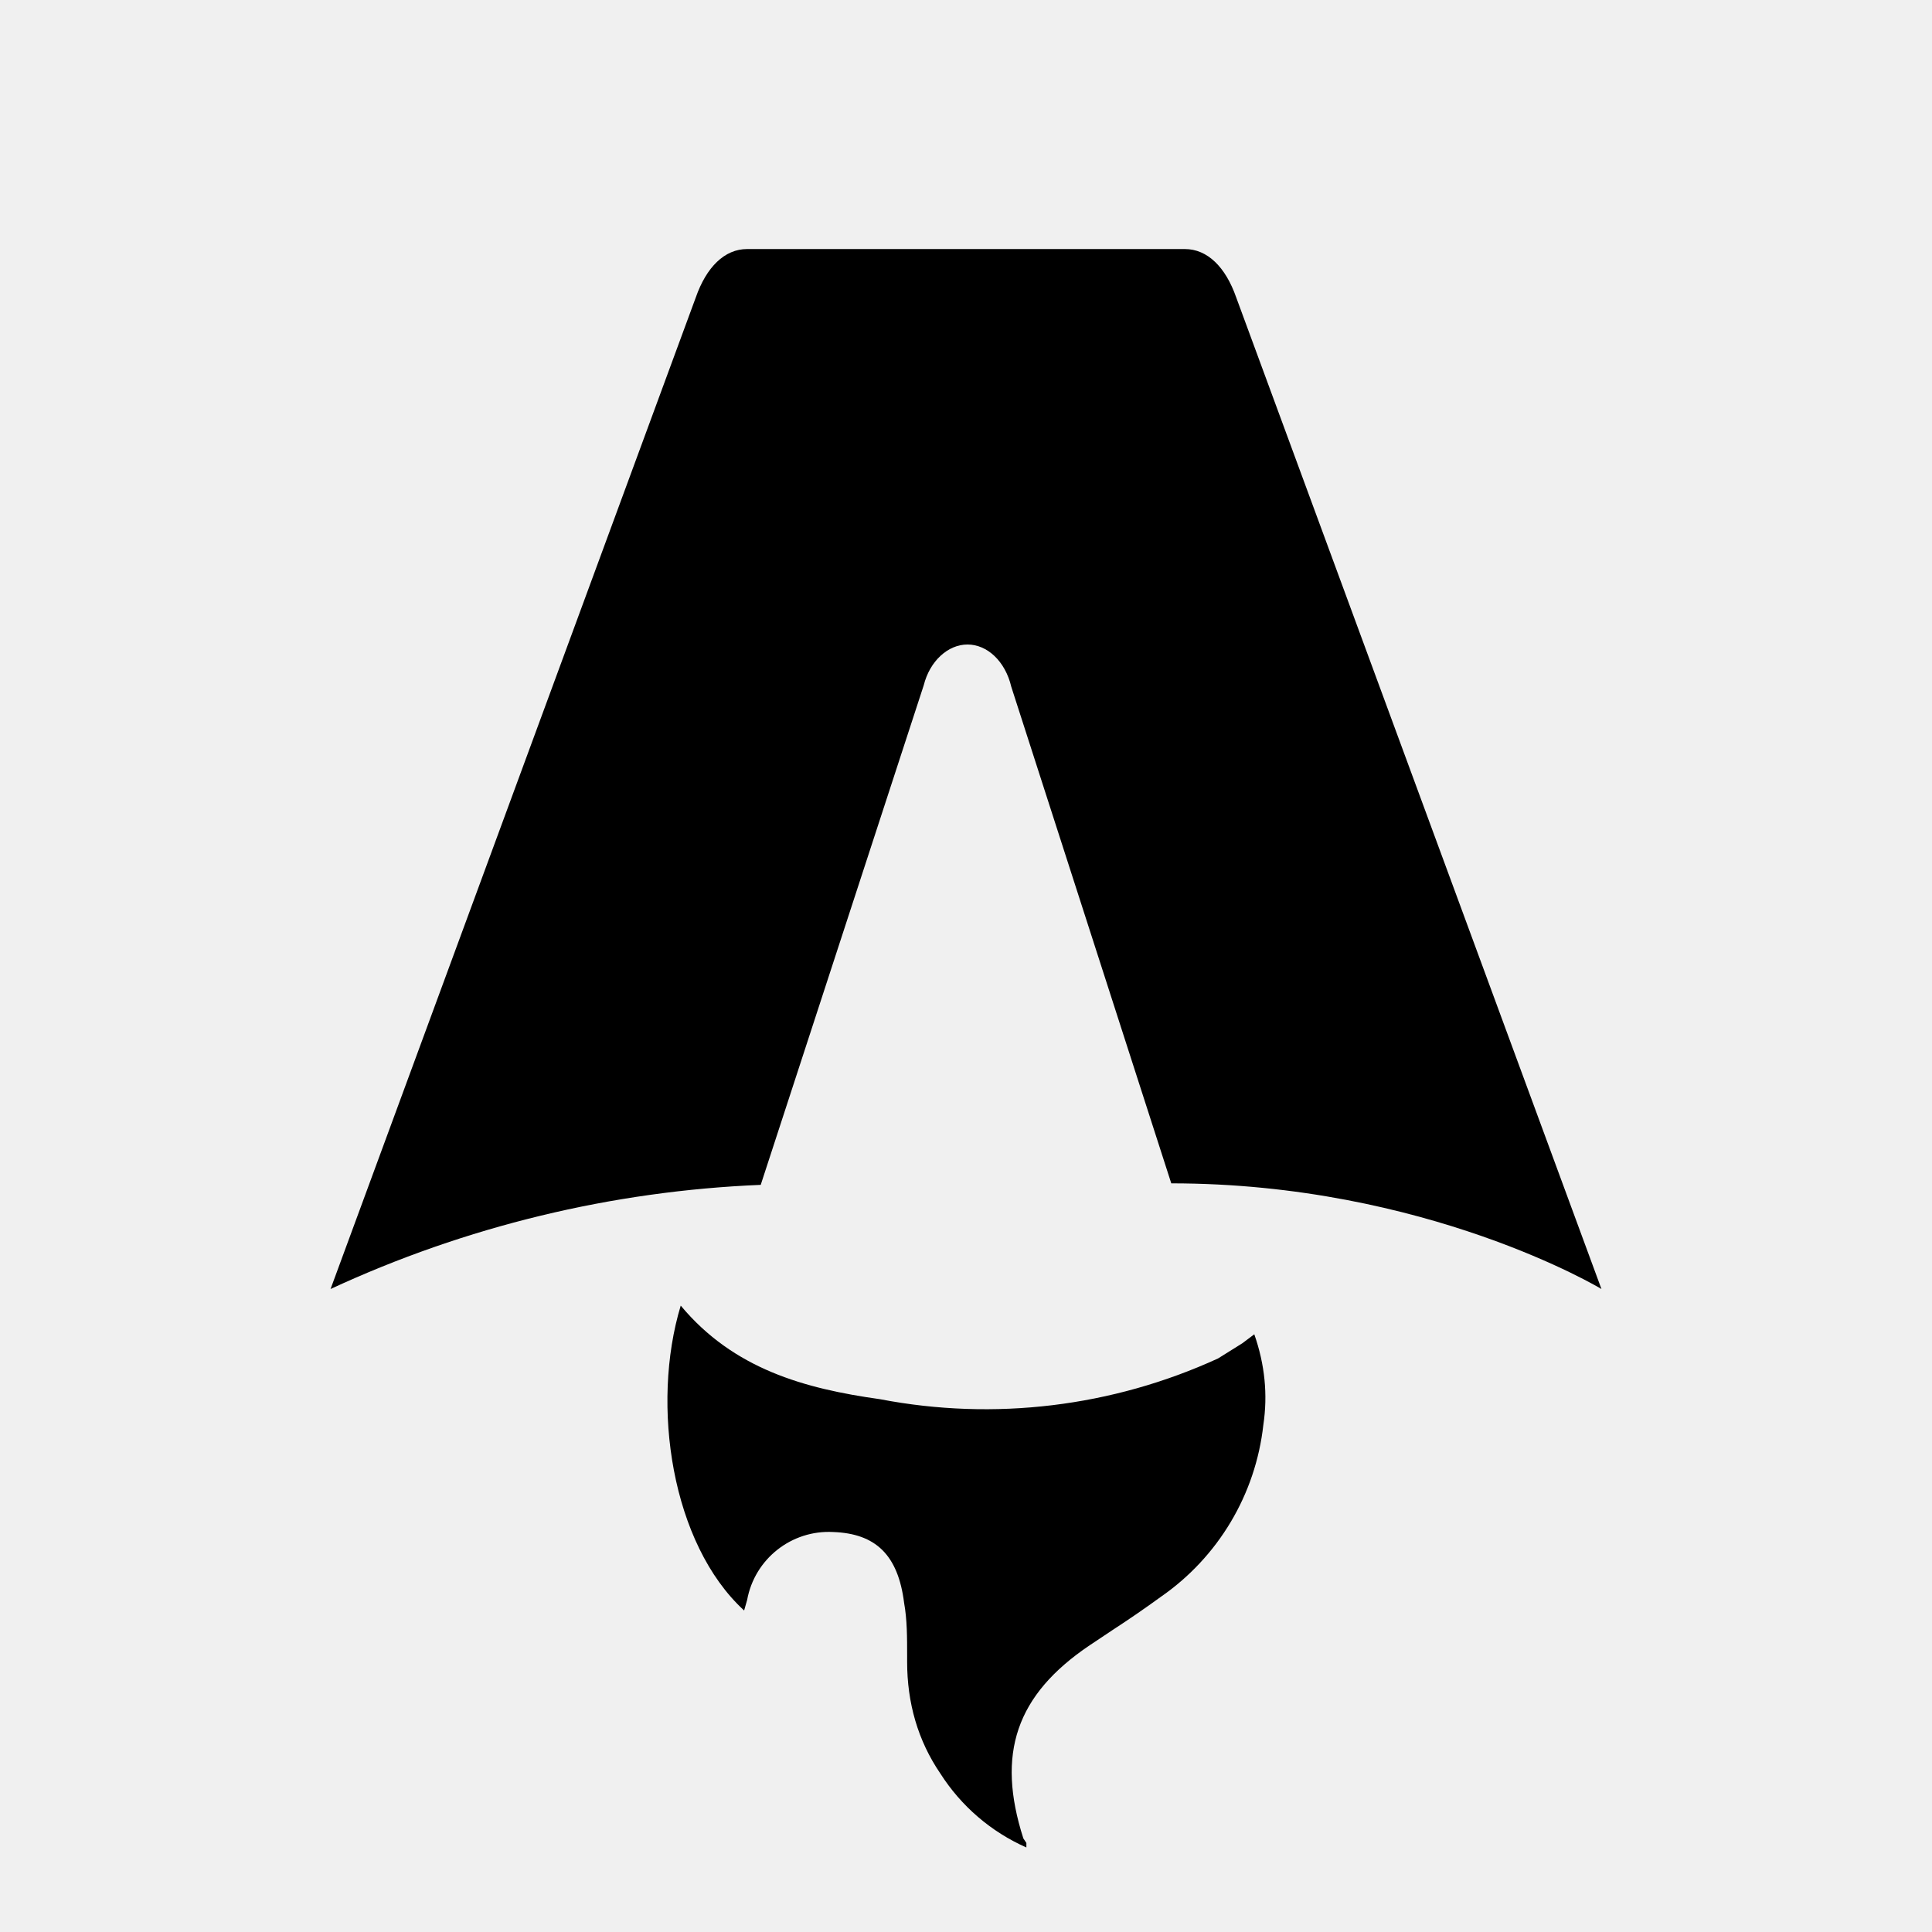
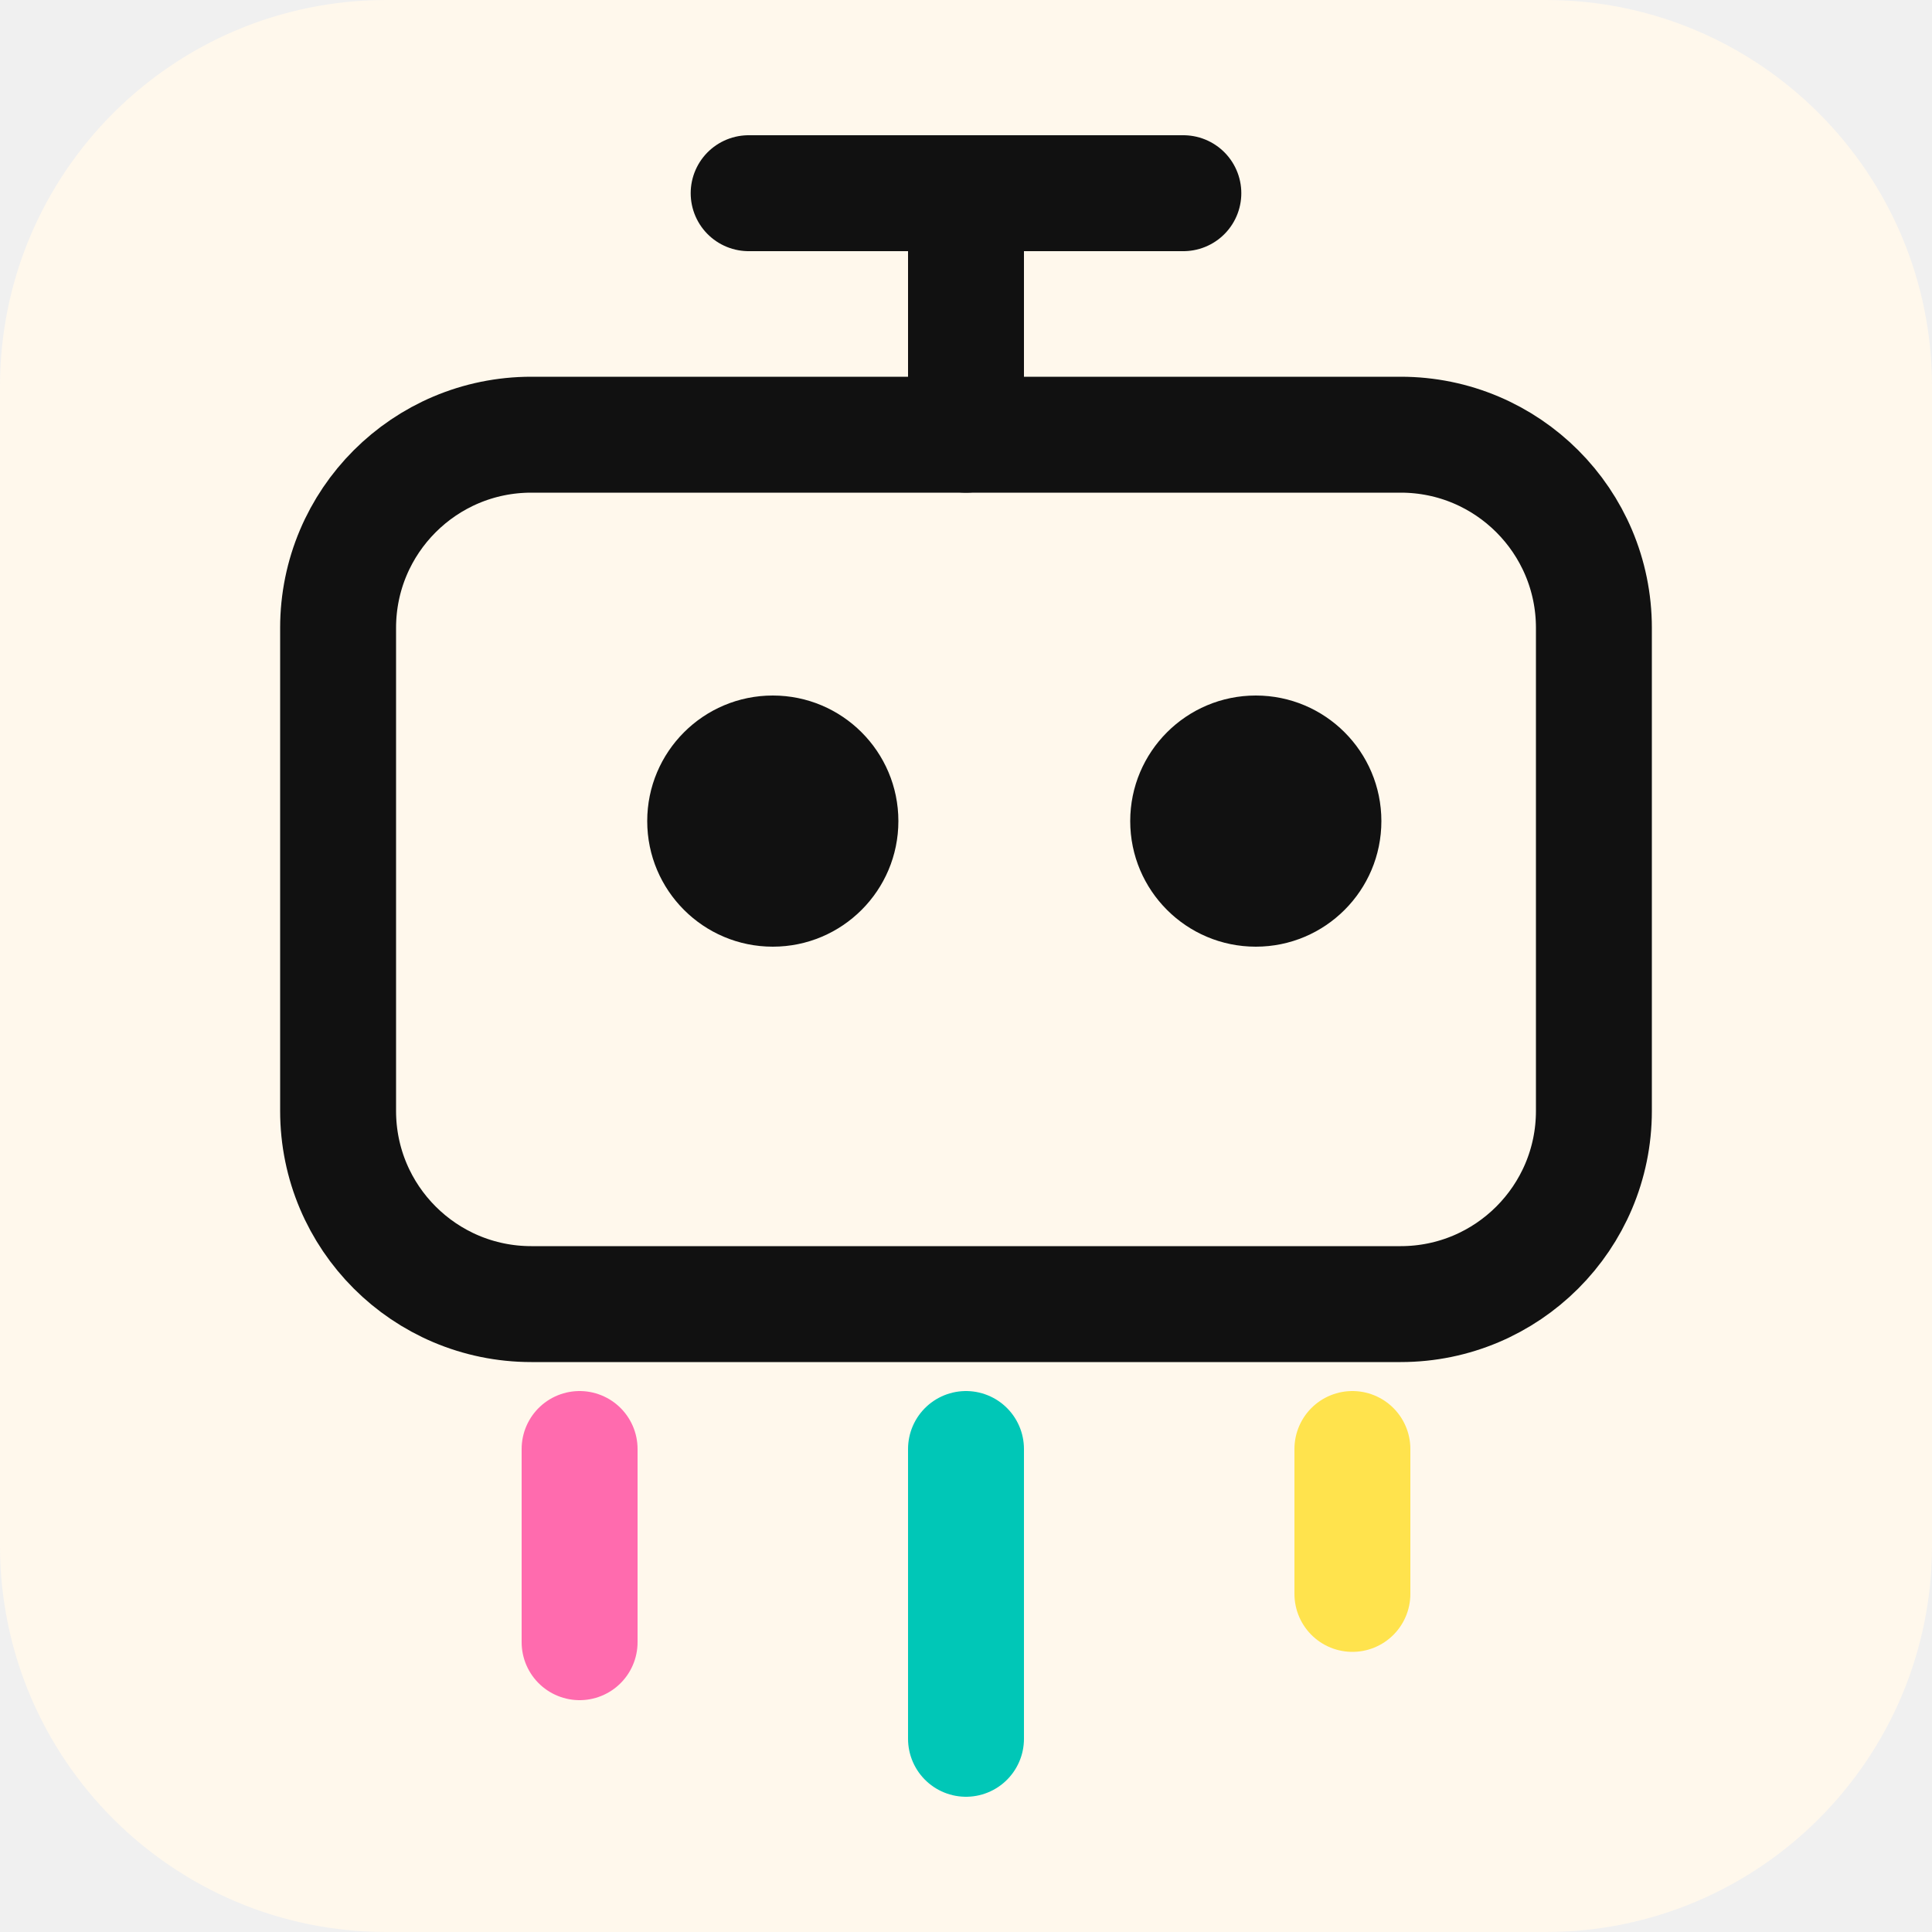
- <svg xmlns="http://www.w3.org/2000/svg" fill="none" viewBox="0 0 128 128">
-   <path d="M50.4 78.5a75.1 75.1 0 0 0-28.5 6.9l24.2-65.7c.7-2 1.9-3.2 3.4-3.2h29c1.5 0 2.7 1.2 3.4 3.2l24.2 65.7s-11.6-7-28.5-7L67 45.5c-.4-1.7-1.6-2.8-2.9-2.8-1.3 0-2.5 1.1-2.9 2.7L50.4 78.5Zm-1.1 28.2Zm-4.2-20.2c-2 6.6-.6 15.8 4.2 20.2a17.5 17.5 0 0 1 .2-.7 5.5 5.5 0 0 1 5.7-4.5c2.8.1 4.3 1.5 4.7 4.7.2 1.1.2 2.3.2 3.5v.4c0 2.7.7 5.2 2.2 7.4a13 13 0 0 0 5.7 4.9v-.3l-.2-.3c-1.8-5.6-.5-9.5 4.4-12.8l1.5-1a73 73 0 0 0 3.2-2.2 16 16 0 0 0 6.8-11.4c.3-2 .1-4-.6-6l-.8.6-1.6 1a37 37 0 0 1-22.4 2.7c-5-.7-9.7-2-13.2-6.2Z" />
-   <style>
-         path { fill: #000; }
-         @media (prefers-color-scheme: dark) {
-             path { fill: #FFF; }
-         }
-     </style>
+ <svg xmlns="http://www.w3.org/2000/svg" viewBox="0 0 40 40">
+   <rect width="40" height="40" rx="8" fill="#FFF8EC" />
+   <g fill="none" stroke="#111" stroke-width="2.4" stroke-linecap="round" stroke-linejoin="round">
+     <rect x="7" y="9" width="26" height="18" rx="4" fill="#FFF8EC" />
+     <path d="M20 9 V4" />
+     <path d="M15.5 4 H24.5" />
+     <path d="M12 30 V34" stroke="#FF6BAE" />
+     <path d="M20 30 V36" stroke="#00C7B7" />
+     <path d="M28 30 V33" stroke="#FFE34D" />
+   </g>
+   <circle cx="16" cy="17" r="2.6" fill="#111" />
+   <circle cx="26" cy="17" r="2.6" fill="#111" />
</svg>
